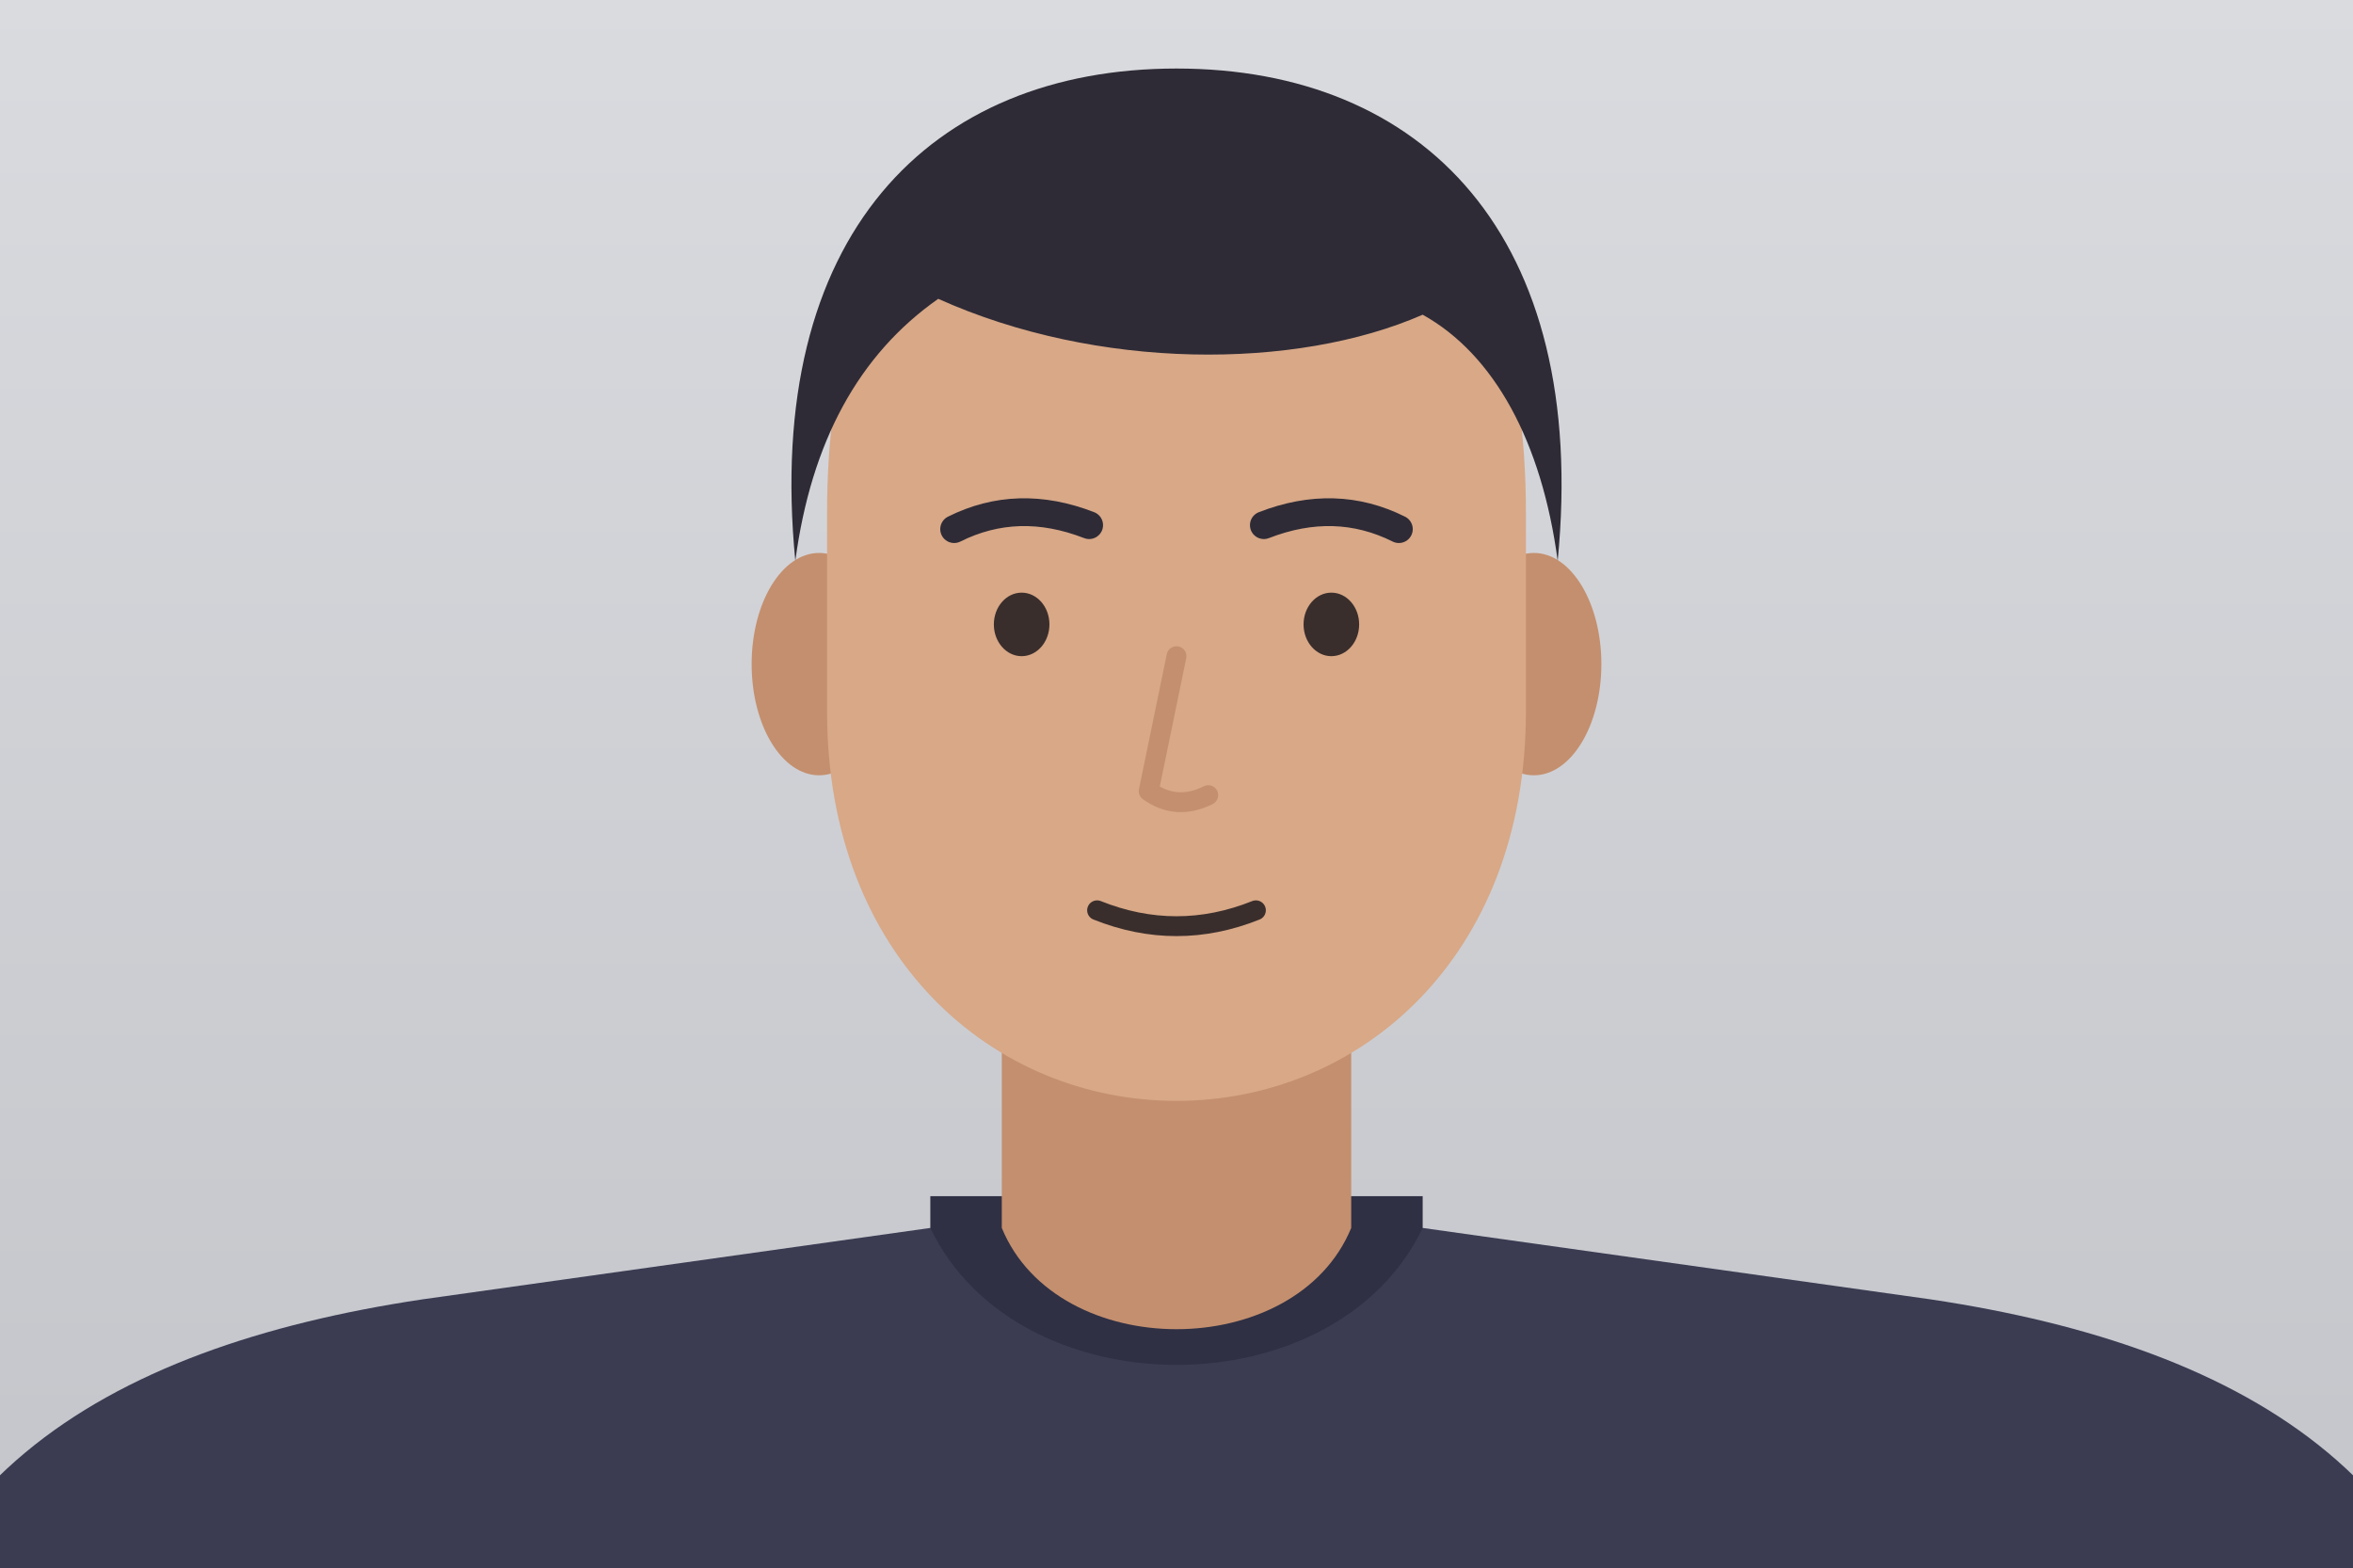
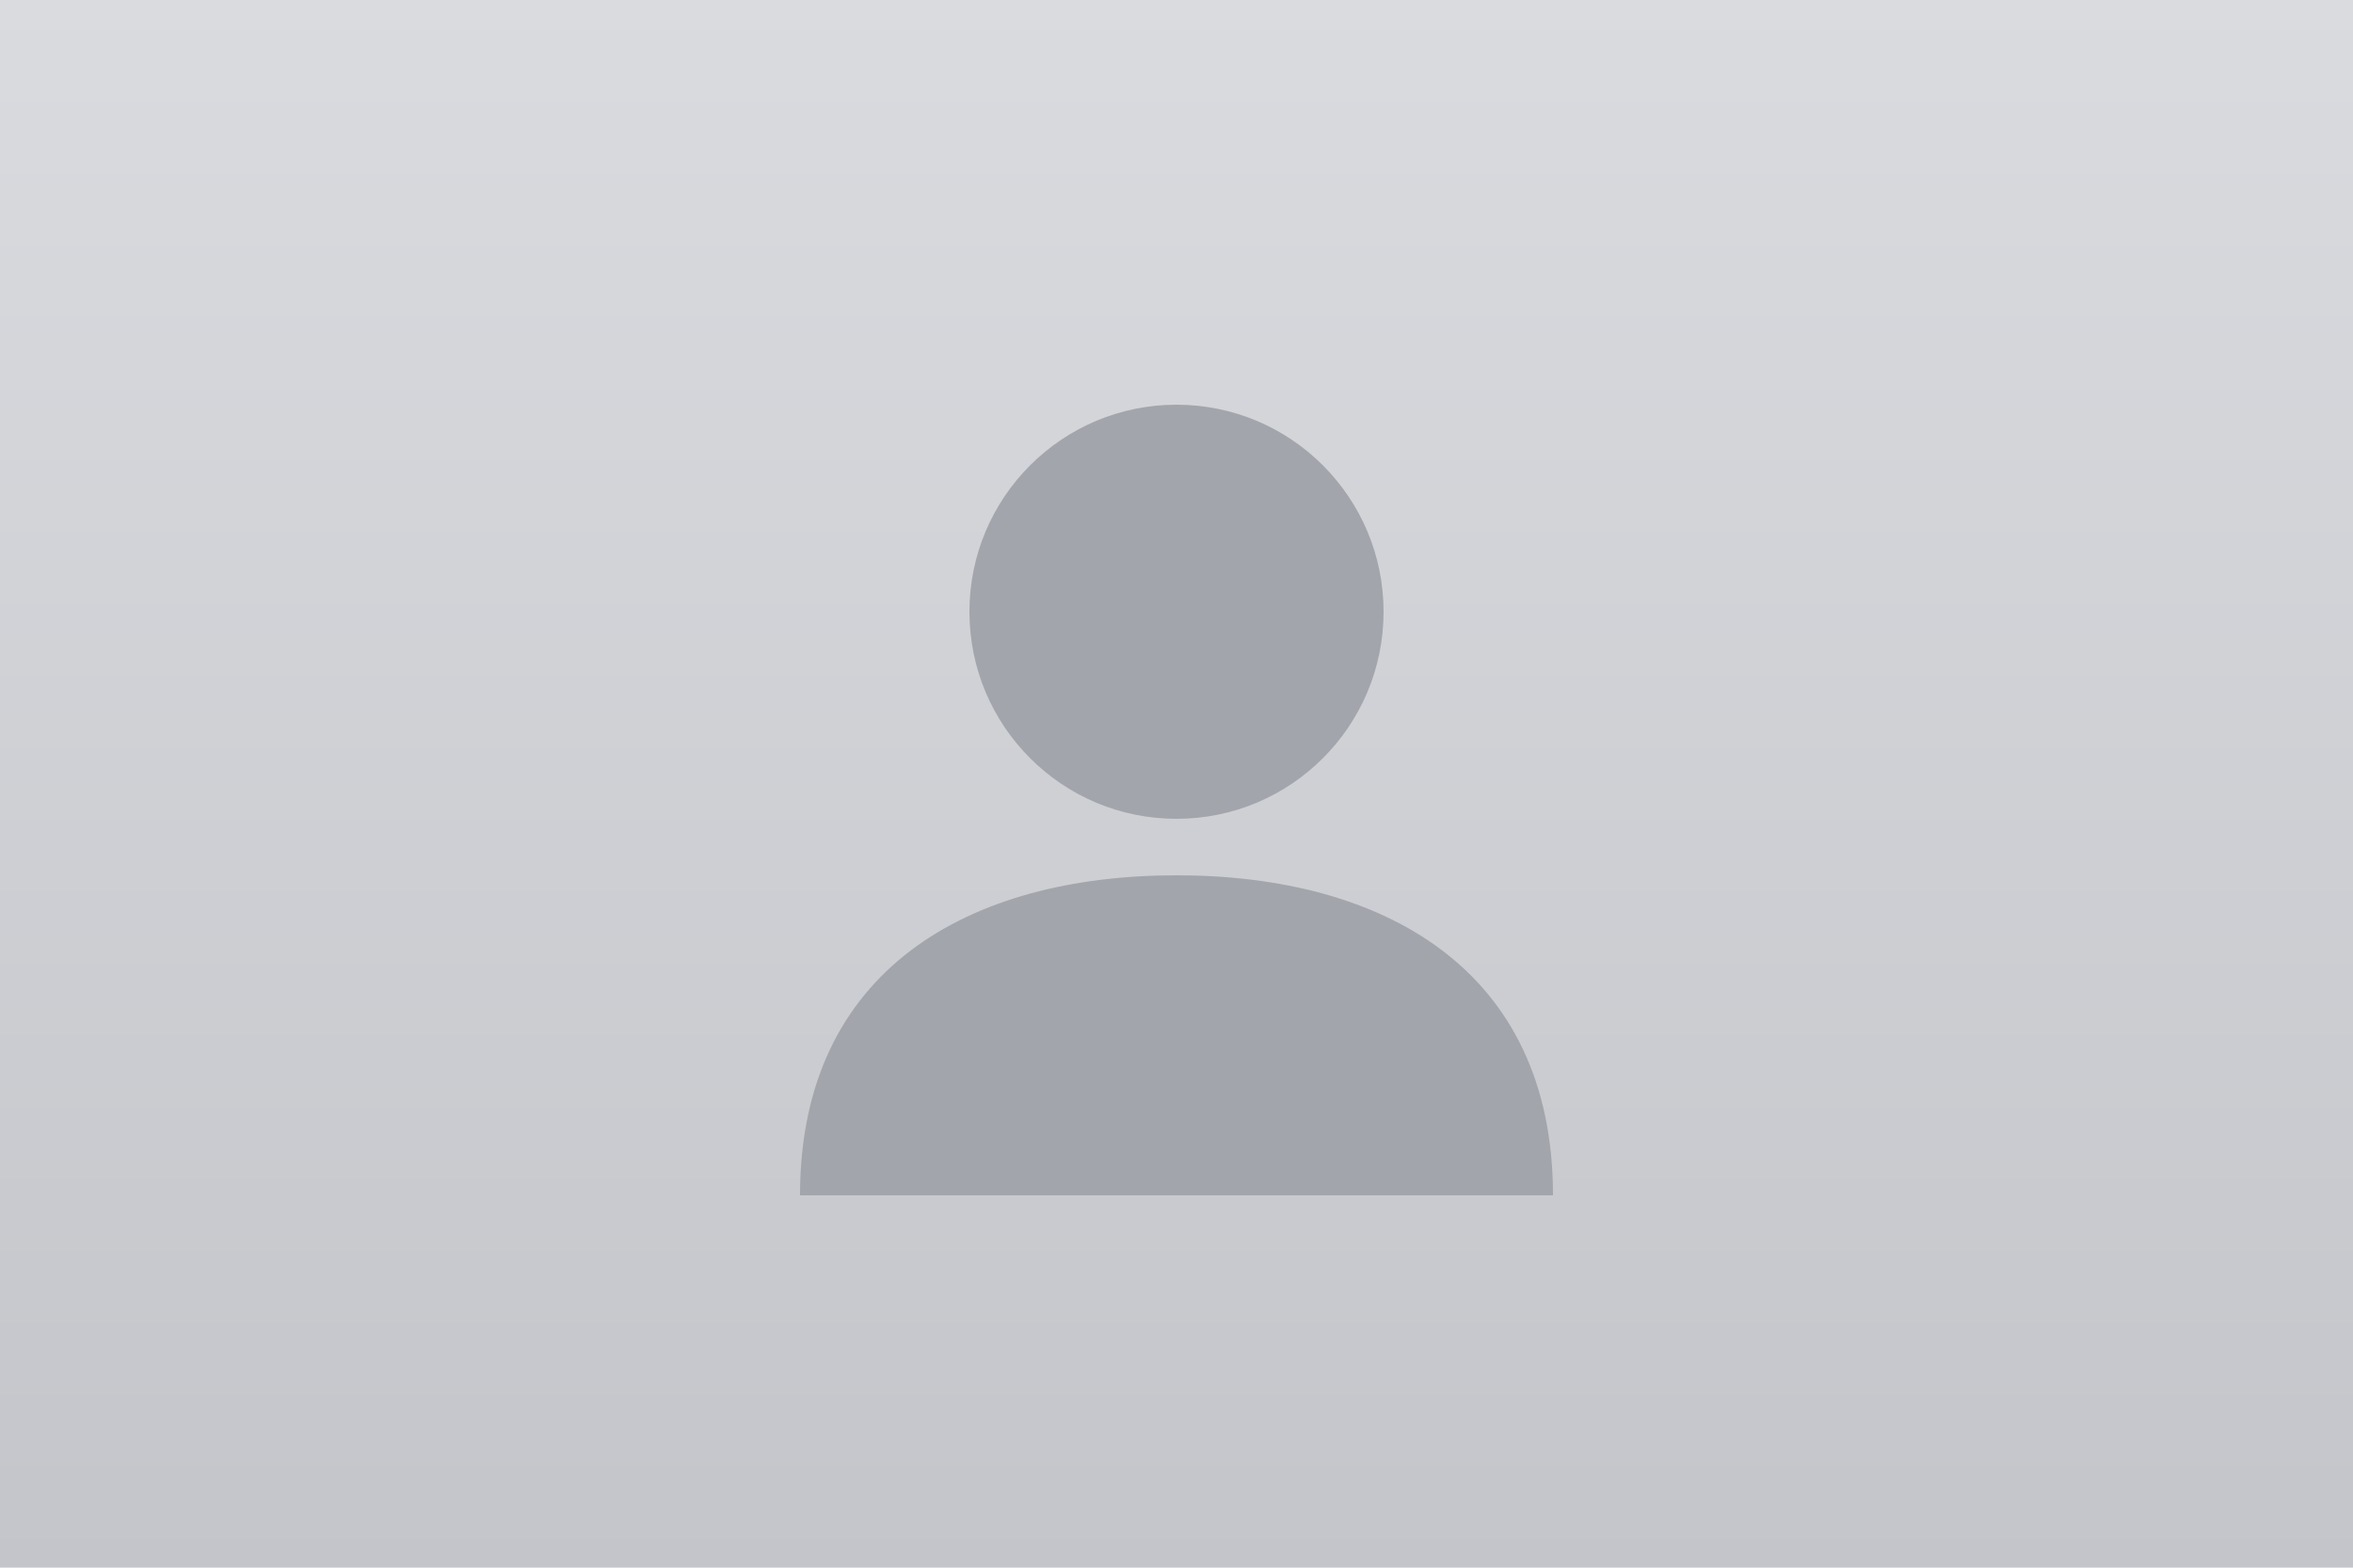
<svg xmlns="http://www.w3.org/2000/svg" viewBox="0 0 800 533" width="800" height="533">
  <defs>
-     <linearGradient id="cap" x1="0" y1="0" x2="0" y2="1">
+     <linearGradient id="c" x1="0" y1="0" x2="0" y2="1">
      <stop offset="0" stop-color="#DADBDF" />
      <stop offset="1" stop-color="#C3C5CA" />
    </linearGradient>
  </defs>
-   <rect width="800" height="533" fill="url(#cap)" />
-   <g transform="translate(400 215) scale(1.35)">
-     <path d="M-330 720 L-330 300 C-330 215 -270 180 -190 168 L-62 150 L62 150 L190 168 C270 180 330 215 330 300 L330 1500 Z" fill="#3B3C52" />
-     <path d="M-62 150 C-40 196 40 196 62 150 L62 142 L-62 142 Z" fill="#2F3044" />
-     <path d="M-44 70 L-44 150 C-30 184 30 184 44 150 L44 70 Z" fill="#C48F6E" />
-     <ellipse cx="-90" cy="8" rx="17" ry="28" fill="#C48F6E" />
-     <ellipse cx="90" cy="8" rx="17" ry="28" fill="#C48F6E" />
-     <path d="M-88 -30 C-88 -110 -48 -128 0 -128 C48 -128 88 -110 88 -30 L88 20 C88 82 46 118 0 118 C-46 118 -88 82 -88 20 Z" fill="#D8A887" />
-     <path d="M-96 -18 C-104 -100 -62 -142 0 -142 C62 -142 104 -100 96 -18 C92 -48 80 -70 62 -80 C30 -66 -20 -66 -60 -84 C-80 -70 -92 -48 -96 -18 Z" fill="#2E2B36" />
-     <path d="M-56 -26 Q-40 -34 -22 -27" stroke="#2E2B36" stroke-width="7" stroke-linecap="round" fill="none" />
-     <path d="M22 -27 Q40 -34 56 -26" stroke="#2E2B36" stroke-width="7" stroke-linecap="round" fill="none" />
-     <ellipse cx="-39" cy="-2" rx="7" ry="8" fill="#3A2E2C" />
-     <ellipse cx="39" cy="-2" rx="7" ry="8" fill="#3A2E2C" />
-     <path d="M0 6 L-7 40 Q0 45 8 41" stroke="#C48F6E" stroke-width="5" stroke-linecap="round" stroke-linejoin="round" fill="none" />
-     <path d="M-20 70 Q0 78 20 70" stroke="#3A2E2C" stroke-width="5" stroke-linecap="round" fill="none" />
+   <rect width="800" height="533" fill="url(#c)" />
+   <g transform="translate(400 272) scale(3.2)" fill="#A3A5AC">
+     <circle cx="0" cy="-20" r="22" />
+     <path d="M-40 42 C-40 18 -22 8 0 8 C22 8 40 18 40 42 Z" />
  </g>
</svg>
